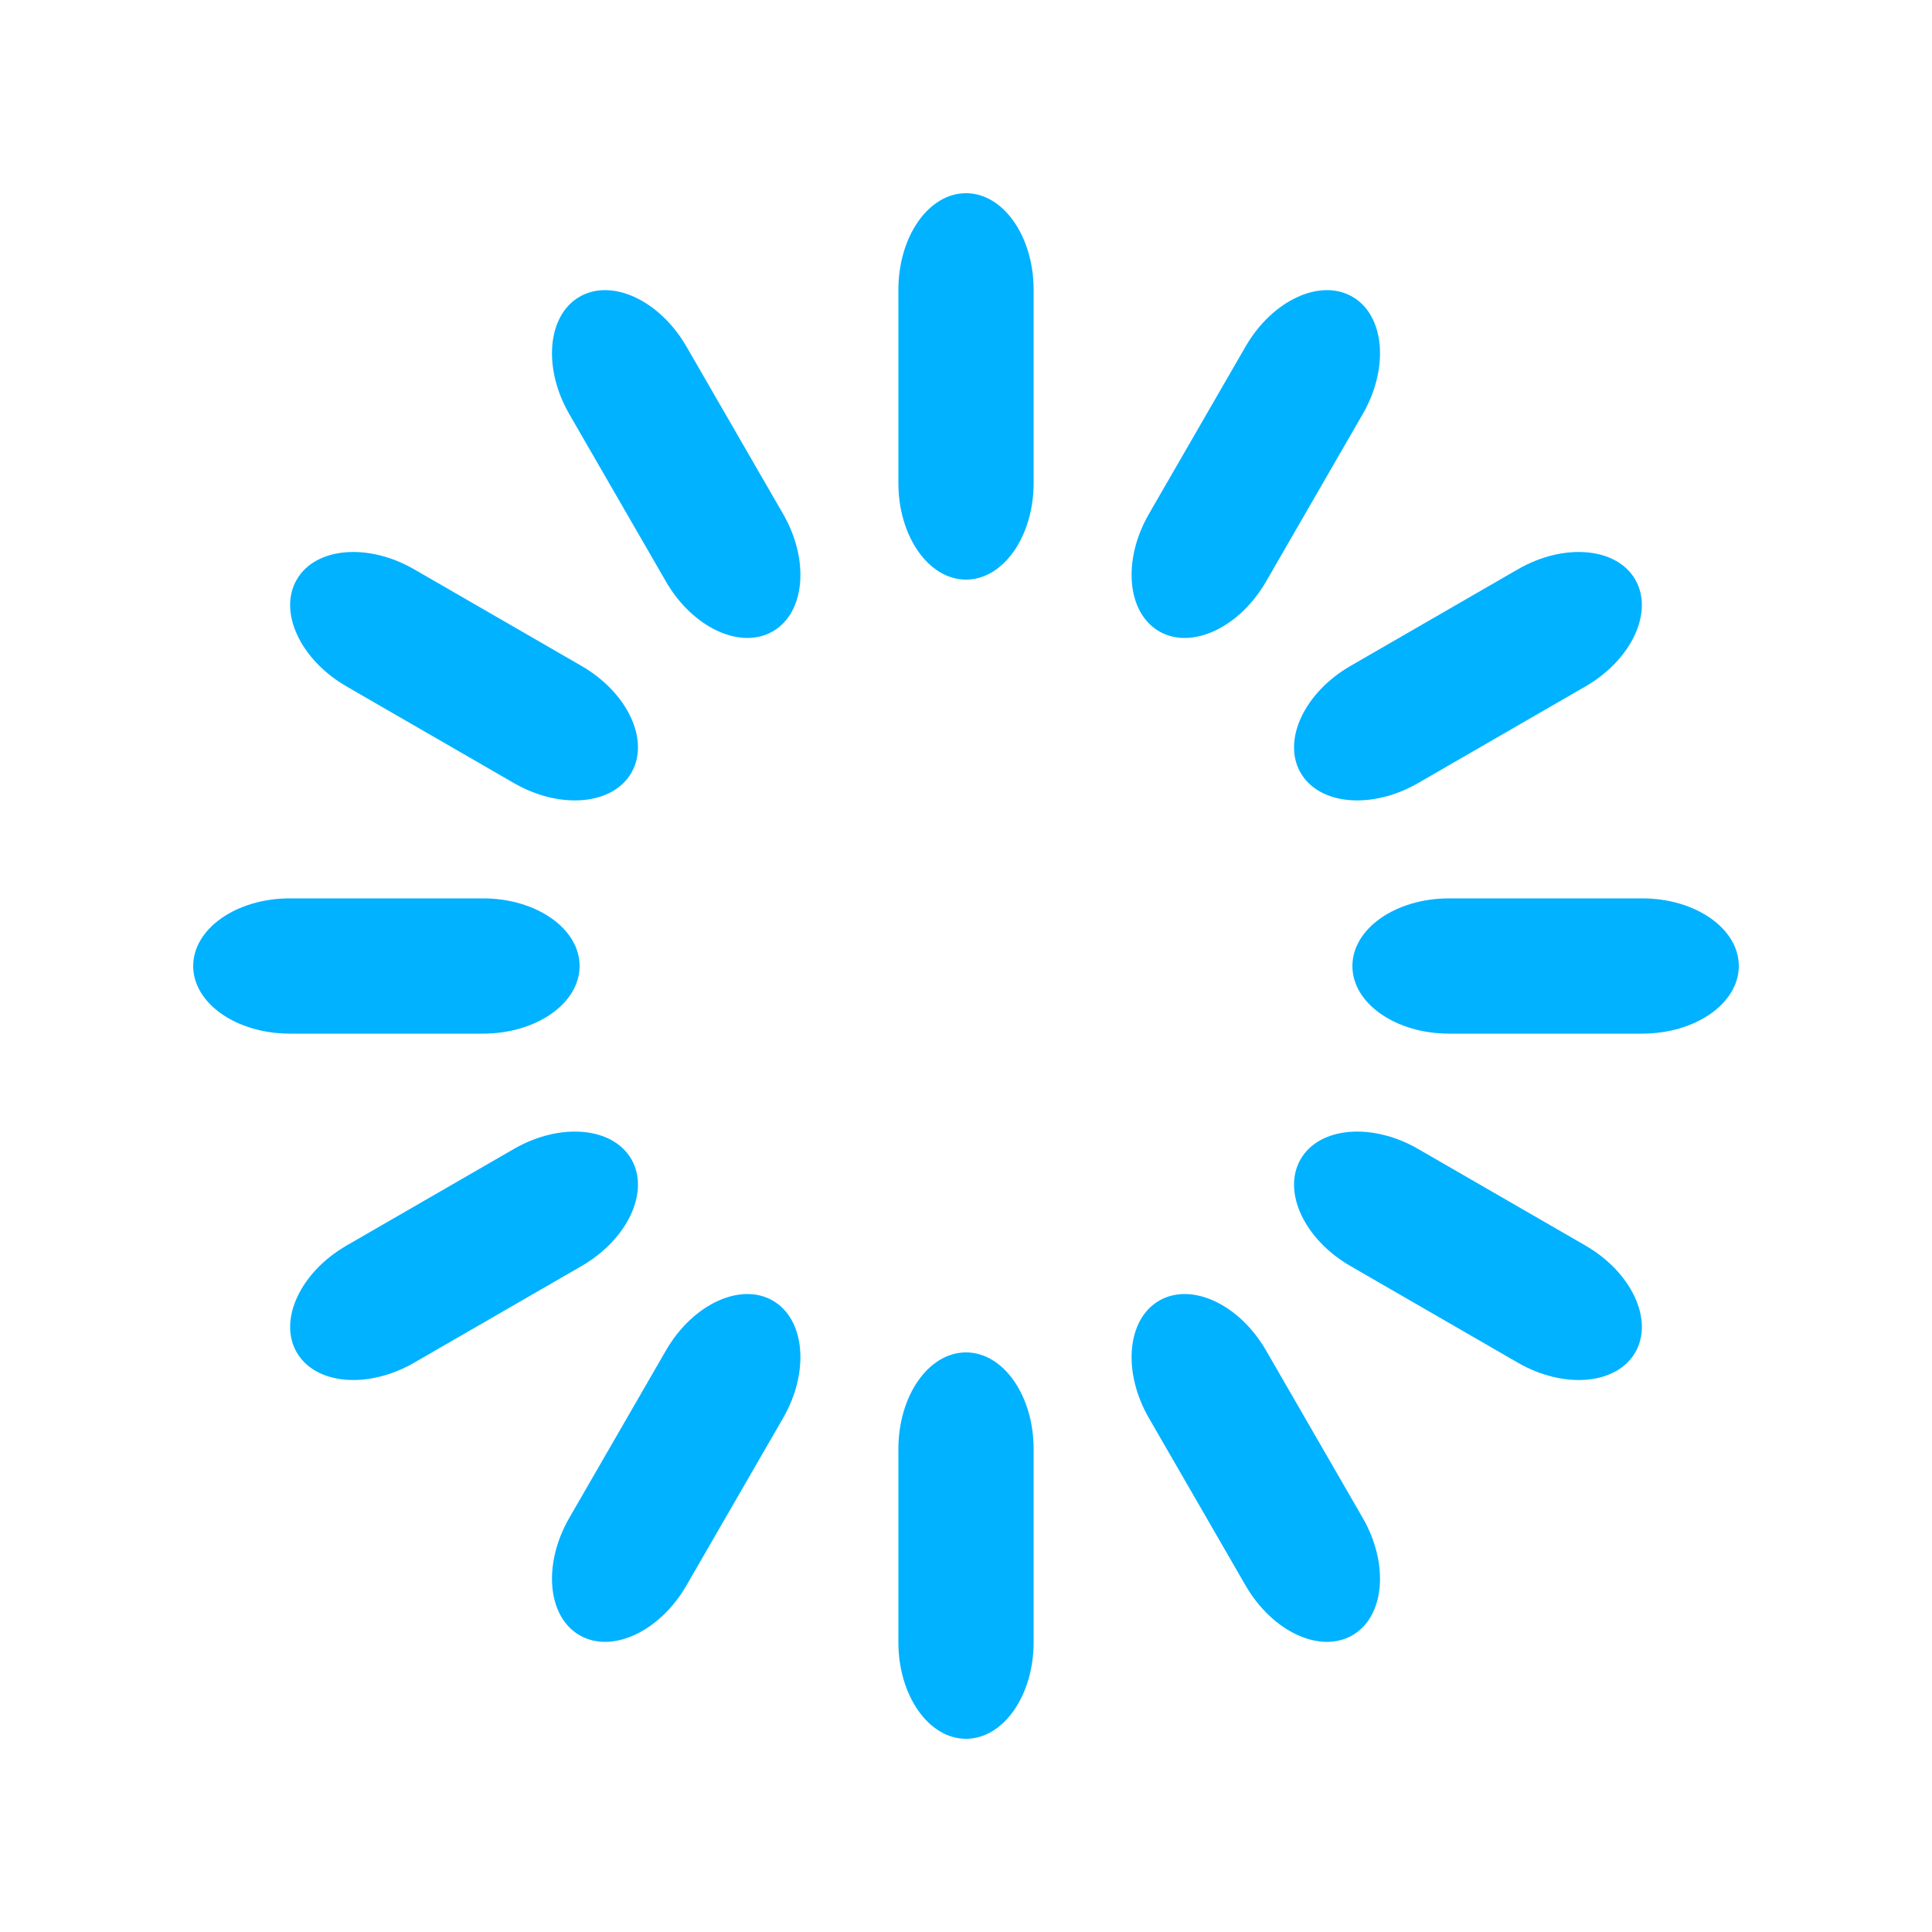
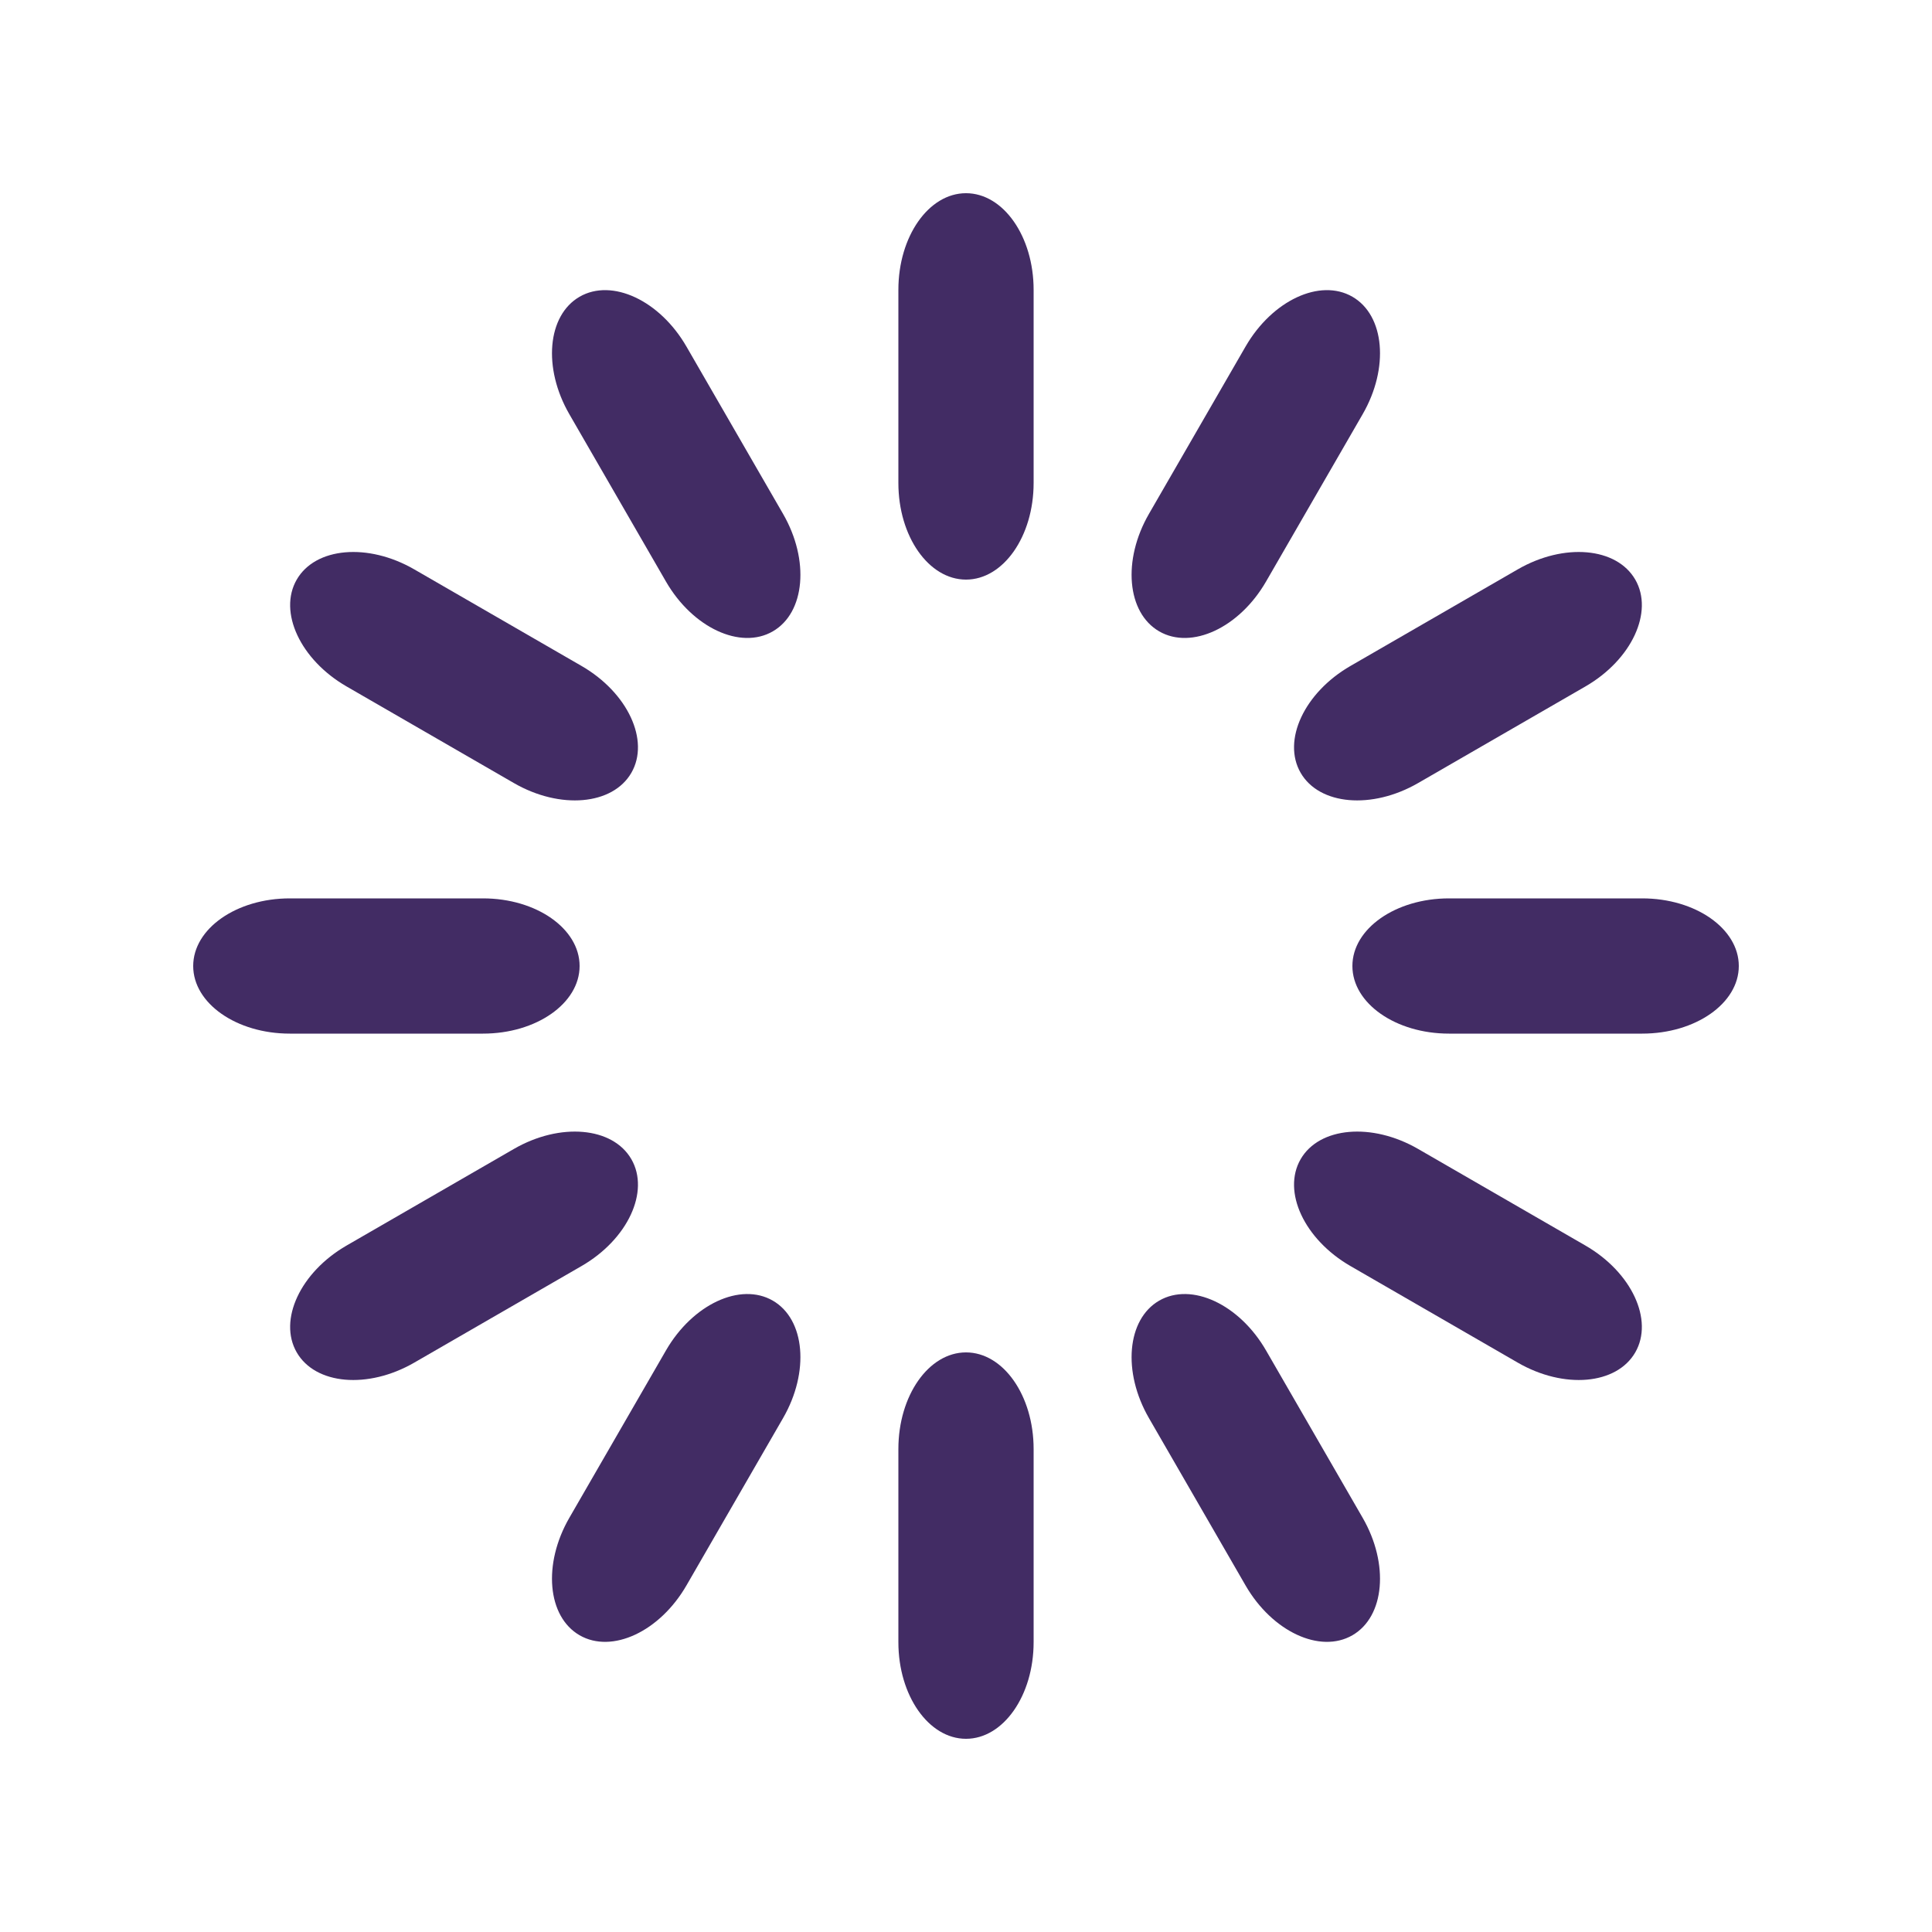
<svg xmlns="http://www.w3.org/2000/svg" width="116px" height="116px" viewBox="0 0 100 100" preserveAspectRatio="xMidYMid" class="uil-default">
  <rect x="0" y="0" width="100" height="100" fill="none" class="bk" />
-   <rect x="46.5" y="40" width="7" height="20" rx="5" ry="5" fill="#00b2ff" transform="rotate(0 50 50) translate(0 -30)">
+   <rect x="46.5" y="40" width="7" height="20" rx="5" ry="5" fill=" rgb(66,44,100) " transform="rotate(0 50 50) translate(0 -30)">
    <animate attributeName="opacity" from="1" to="0" dur="1s" begin="0s" repeatCount="indefinite" />
  </rect>
-   <rect x="46.5" y="40" width="7" height="20" rx="5" ry="5" fill="#00b2ff" transform="rotate(30 50 50) translate(0 -30)">
+   <rect x="46.5" y="40" width="7" height="20" rx="5" ry="5" fill="rgb(66,44,100)" transform="rotate(30 50 50) translate(0 -30)">
    <animate attributeName="opacity" from="1" to="0" dur="1s" begin="0.083s" repeatCount="indefinite" />
  </rect>
-   <rect x="46.5" y="40" width="7" height="20" rx="5" ry="5" fill="#00b2ff" transform="rotate(60 50 50) translate(0 -30)">
+   <rect x="46.5" y="40" width="7" height="20" rx="5" ry="5" fill="rgb(66,44,100)" transform="rotate(60 50 50) translate(0 -30)">
    <animate attributeName="opacity" from="1" to="0" dur="1s" begin="0.167s" repeatCount="indefinite" />
  </rect>
-   <rect x="46.5" y="40" width="7" height="20" rx="5" ry="5" fill="#00b2ff" transform="rotate(90 50 50) translate(0 -30)">
+   <rect x="46.5" y="40" width="7" height="20" rx="5" ry="5" fill="rgb(66,44,100)" transform="rotate(90 50 50) translate(0 -30)">
    <animate attributeName="opacity" from="1" to="0" dur="1s" begin="0.25s" repeatCount="indefinite" />
  </rect>
-   <rect x="46.5" y="40" width="7" height="20" rx="5" ry="5" fill="#00b2ff" transform="rotate(120 50 50) translate(0 -30)">
+   <rect x="46.5" y="40" width="7" height="20" rx="5" ry="5" fill="rgb(66,44,100)" transform="rotate(120 50 50) translate(0 -30)">
    <animate attributeName="opacity" from="1" to="0" dur="1s" begin="0.333s" repeatCount="indefinite" />
  </rect>
-   <rect x="46.5" y="40" width="7" height="20" rx="5" ry="5" fill="#00b2ff" transform="rotate(150 50 50) translate(0 -30)">
+   <rect x="46.5" y="40" width="7" height="20" rx="5" ry="5" fill="rgb(66,44,100)" transform="rotate(150 50 50) translate(0 -30)">
    <animate attributeName="opacity" from="1" to="0" dur="1s" begin="0.417s" repeatCount="indefinite" />
  </rect>
-   <rect x="46.5" y="40" width="7" height="20" rx="5" ry="5" fill="#00b2ff" transform="rotate(180 50 50) translate(0 -30)">
+   <rect x="46.5" y="40" width="7" height="20" rx="5" ry="5" fill="rgb(66,44,100)" transform="rotate(180 50 50) translate(0 -30)">
    <animate attributeName="opacity" from="1" to="0" dur="1s" begin="0.5s" repeatCount="indefinite" />
  </rect>
-   <rect x="46.5" y="40" width="7" height="20" rx="5" ry="5" fill="#00b2ff" transform="rotate(210 50 50) translate(0 -30)">
+   <rect x="46.5" y="40" width="7" height="20" rx="5" ry="5" fill="rgb(66,44,100)" transform="rotate(210 50 50) translate(0 -30)">
    <animate attributeName="opacity" from="1" to="0" dur="1s" begin="0.583s" repeatCount="indefinite" />
  </rect>
-   <rect x="46.5" y="40" width="7" height="20" rx="5" ry="5" fill="#00b2ff" transform="rotate(240 50 50) translate(0 -30)">
+   <rect x="46.5" y="40" width="7" height="20" rx="5" ry="5" fill="rgb(66,44,100)" transform="rotate(240 50 50) translate(0 -30)">
    <animate attributeName="opacity" from="1" to="0" dur="1s" begin="0.667s" repeatCount="indefinite" />
  </rect>
-   <rect x="46.5" y="40" width="7" height="20" rx="5" ry="5" fill="#00b2ff" transform="rotate(270 50 50) translate(0 -30)">
+   <rect x="46.5" y="40" width="7" height="20" rx="5" ry="5" fill="rgb(66,44,100)" transform="rotate(270 50 50) translate(0 -30)">
    <animate attributeName="opacity" from="1" to="0" dur="1s" begin="0.75s" repeatCount="indefinite" />
  </rect>
-   <rect x="46.5" y="40" width="7" height="20" rx="5" ry="5" fill="#00b2ff" transform="rotate(300 50 50) translate(0 -30)">
+   <rect x="46.5" y="40" width="7" height="20" rx="5" ry="5" fill="rgb(66,44,100)" transform="rotate(300 50 50) translate(0 -30)">
    <animate attributeName="opacity" from="1" to="0" dur="1s" begin="0.833s" repeatCount="indefinite" />
  </rect>
-   <rect x="46.5" y="40" width="7" height="20" rx="5" ry="5" fill="#00b2ff" transform="rotate(330 50 50) translate(0 -30)">
+   <rect x="46.5" y="40" width="7" height="20" rx="5" ry="5" fill="rgb(66,44,100)" transform="rotate(330 50 50) translate(0 -30)">
    <animate attributeName="opacity" from="1" to="0" dur="1s" begin="0.917s" repeatCount="indefinite" />
  </rect>
</svg>
